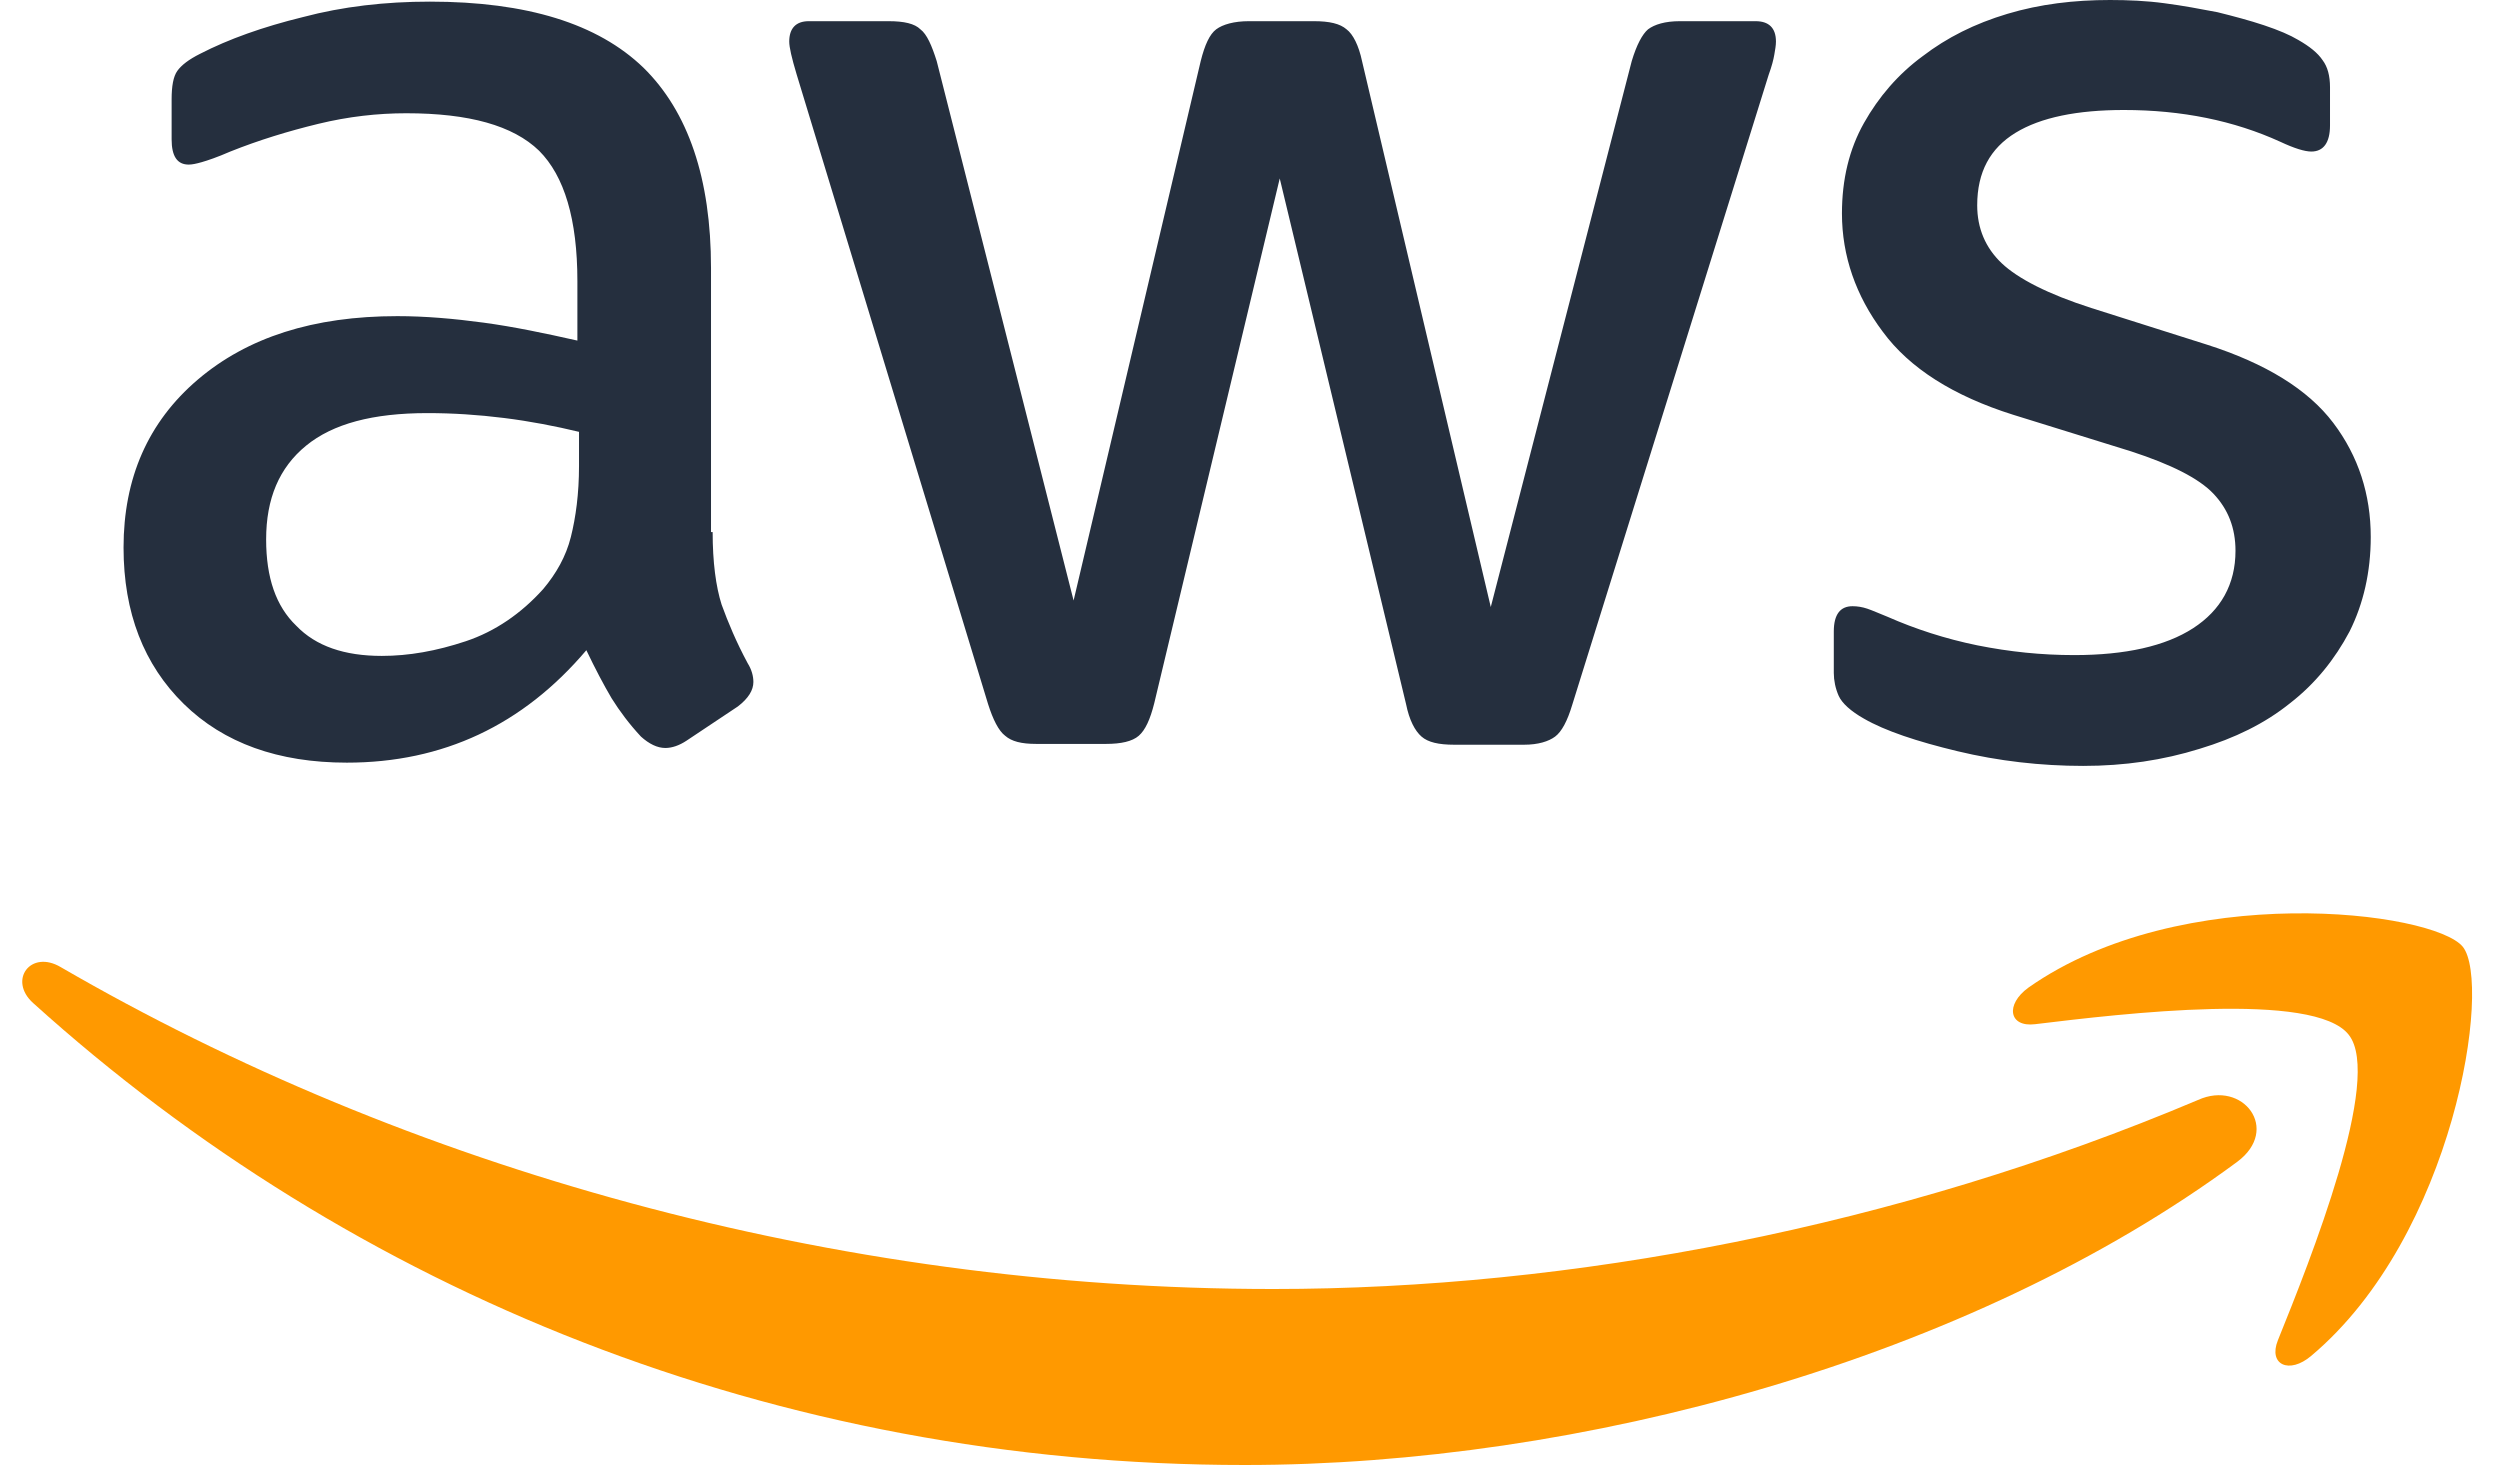
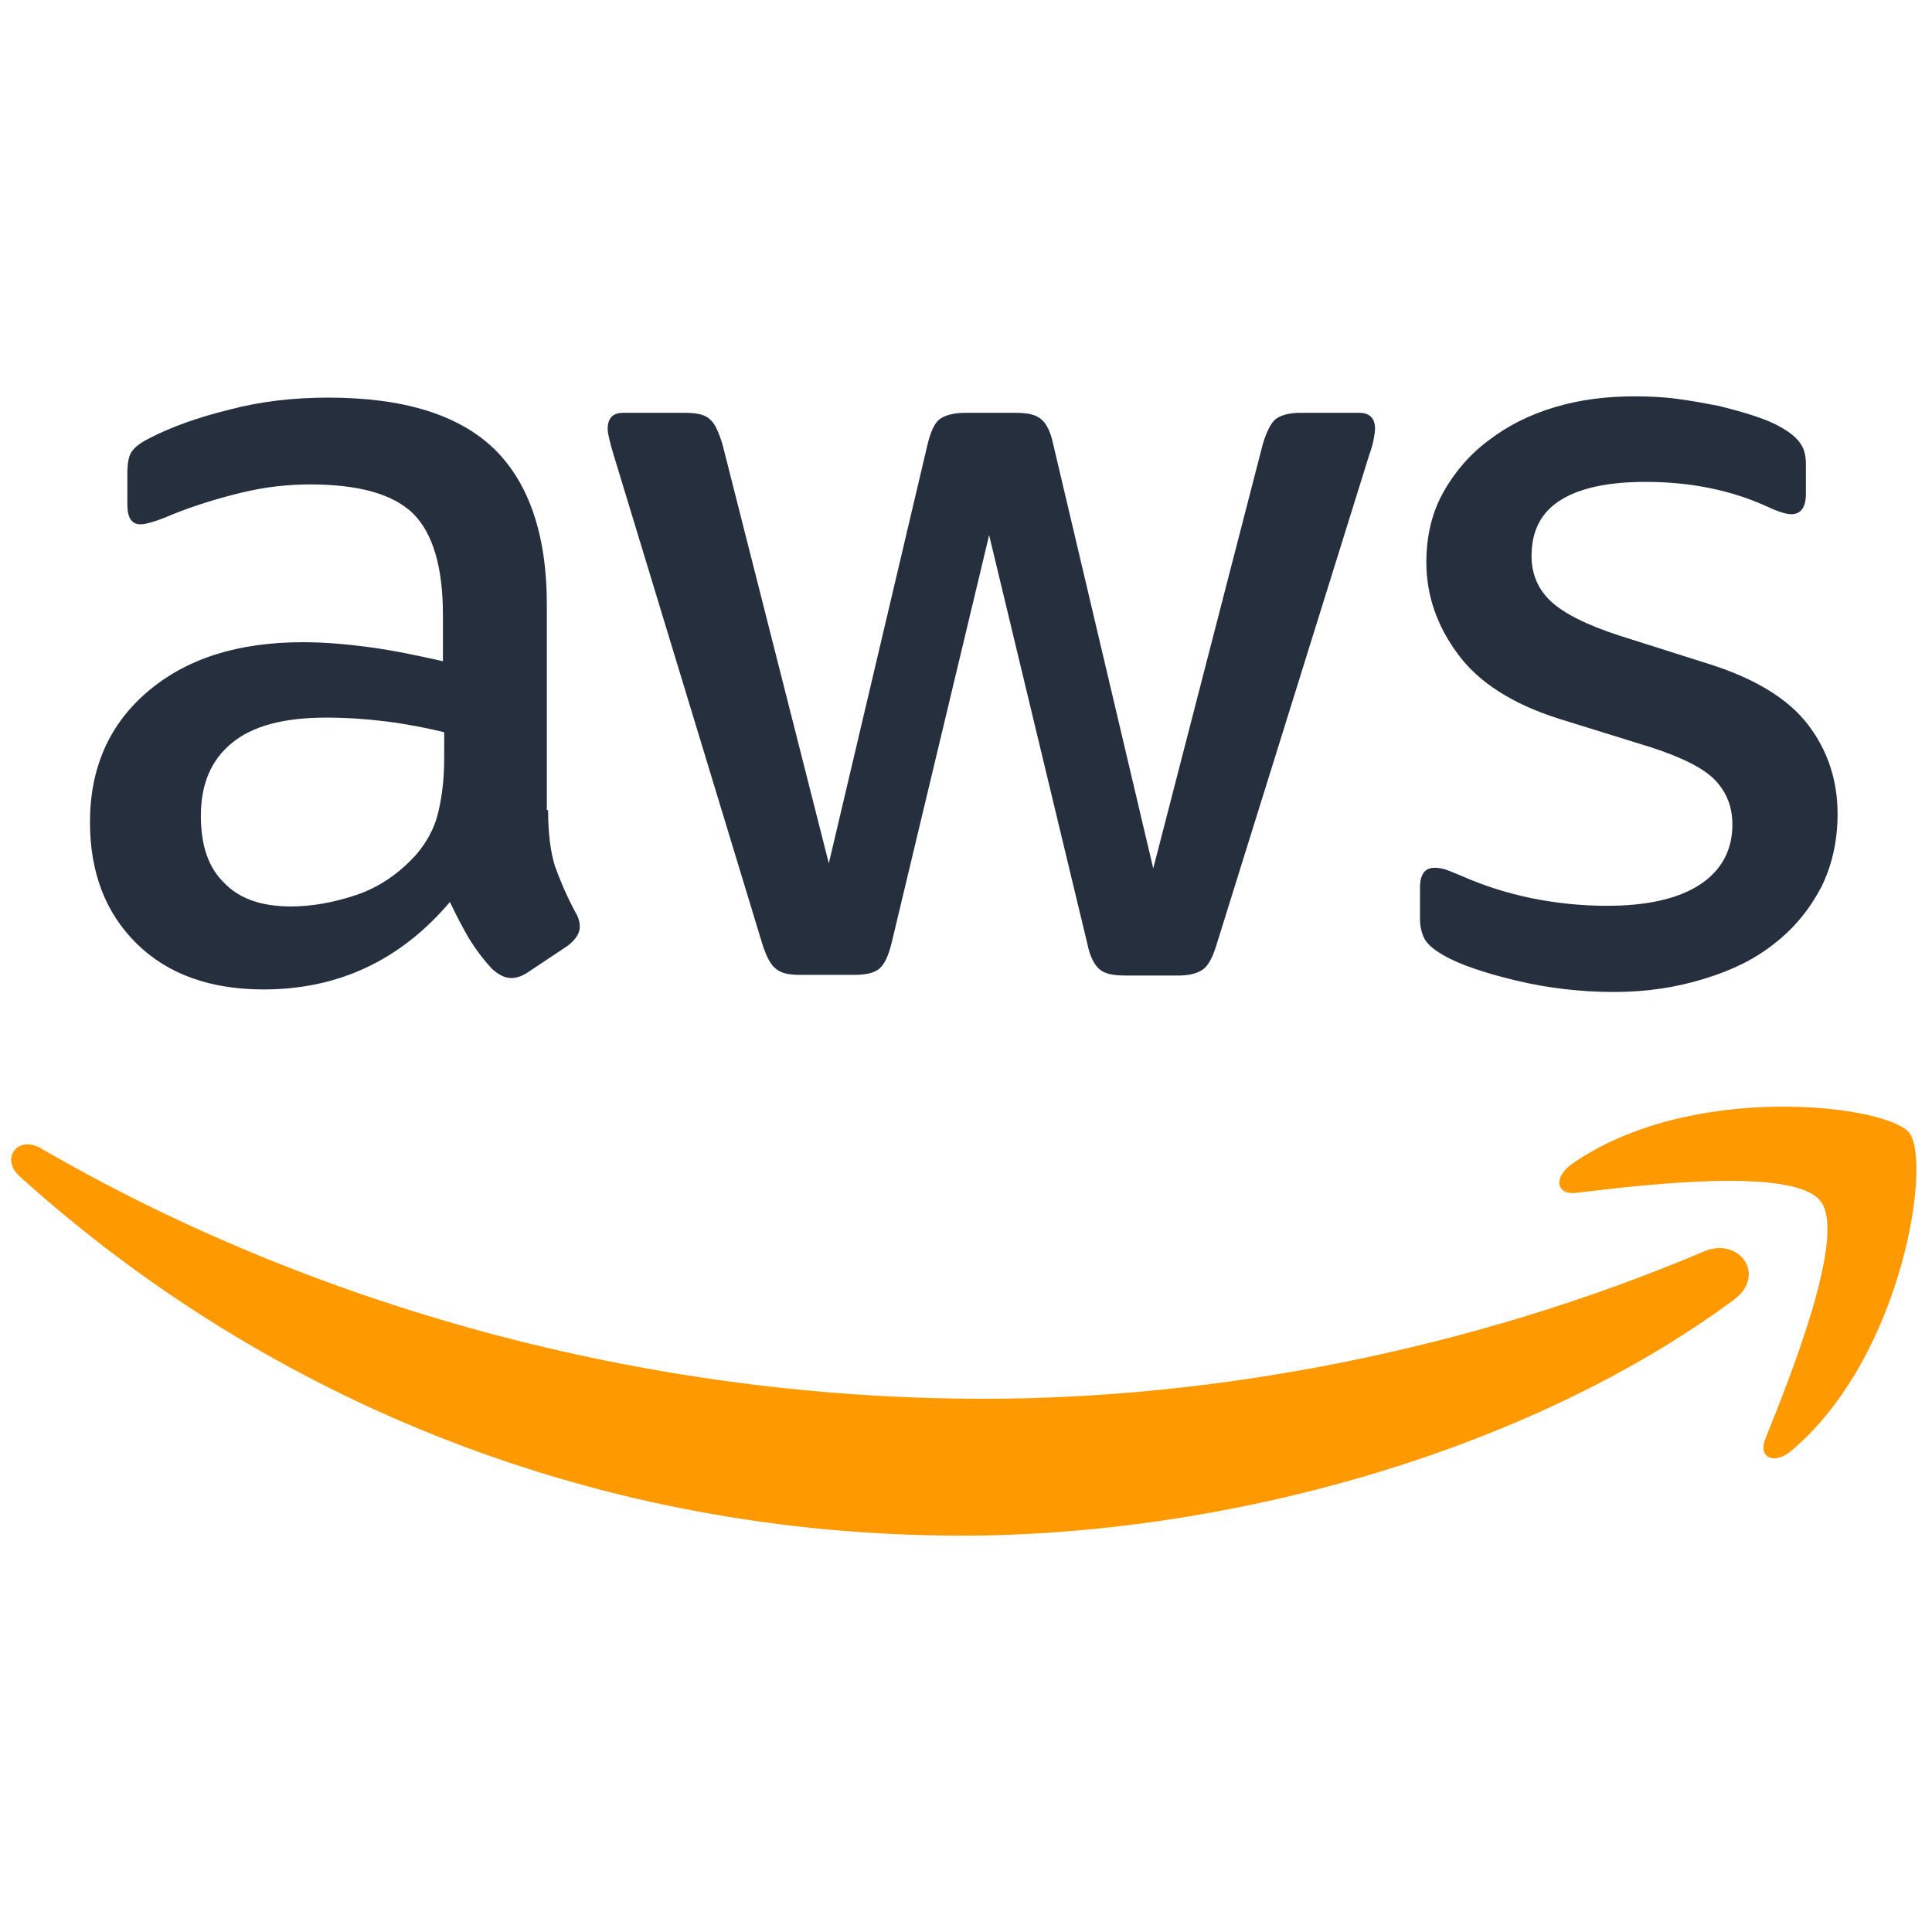
- <svg xmlns="http://www.w3.org/2000/svg" height="1465" viewBox="-.1 1.1 304.9 179.8" width="2500">
+ <svg xmlns="http://www.w3.org/2000/svg" height="2500" viewBox="-.1 1.1 304.9 179.8" width="2500">
  <path d="m86.4 66.4c0 3.7.4 6.7 1.1 8.9.8 2.2 1.8 4.6 3.2 7.2.5.8.7 1.6.7 2.3 0 1-.6 2-1.9 3l-6.3 4.2c-.9.6-1.8.9-2.6.9-1 0-2-.5-3-1.4-1.4-1.5-2.6-3.1-3.6-4.7-1-1.7-2-3.6-3.1-5.9-7.8 9.2-17.6 13.8-29.4 13.8-8.4 0-15.1-2.4-20-7.2s-7.4-11.2-7.4-19.2c0-8.5 3-15.4 9.1-20.6s14.2-7.8 24.5-7.8c3.4 0 6.9.3 10.6.8s7.5 1.3 11.5 2.2v-7.3c0-7.6-1.6-12.9-4.7-16-3.2-3.1-8.6-4.6-16.3-4.6-3.5 0-7.1.4-10.8 1.3s-7.3 2-10.8 3.4c-1.6.7-2.8 1.1-3.5 1.3s-1.2.3-1.6.3c-1.4 0-2.1-1-2.1-3.1v-4.9c0-1.6.2-2.8.7-3.5s1.4-1.4 2.8-2.1c3.5-1.8 7.7-3.3 12.6-4.5 4.9-1.3 10.1-1.9 15.6-1.9 11.9 0 20.6 2.7 26.2 8.1 5.5 5.4 8.3 13.6 8.3 24.6v32.4zm-40.6 15.2c3.3 0 6.7-.6 10.3-1.8s6.8-3.4 9.5-6.4c1.6-1.9 2.8-4 3.4-6.4s1-5.3 1-8.7v-4.2c-2.9-.7-6-1.3-9.2-1.7s-6.3-.6-9.4-.6c-6.7 0-11.6 1.3-14.9 4s-4.9 6.5-4.9 11.5c0 4.7 1.2 8.2 3.7 10.6 2.4 2.5 5.9 3.7 10.5 3.7zm80.3 10.8c-1.8 0-3-.3-3.8-1-.8-.6-1.5-2-2.1-3.9l-23.5-77.3c-.6-2-.9-3.3-.9-4 0-1.6.8-2.5 2.4-2.5h9.8c1.9 0 3.2.3 3.9 1 .8.6 1.4 2 2 3.9l16.8 66.2 15.6-66.2c.5-2 1.1-3.3 1.9-3.9s2.2-1 4-1h8c1.9 0 3.2.3 4 1 .8.6 1.5 2 1.9 3.9l15.8 67 17.3-67c.6-2 1.3-3.3 2-3.9.8-.6 2.1-1 3.9-1h9.3c1.6 0 2.5.8 2.5 2.5 0 .5-.1 1-.2 1.6s-.3 1.4-.7 2.5l-24.1 77.3c-.6 2-1.3 3.3-2.1 3.9s-2.1 1-3.8 1h-8.6c-1.9 0-3.2-.3-4-1s-1.5-2-1.9-4l-15.5-64.5-15.4 64.4c-.5 2-1.1 3.3-1.9 4s-2.2 1-4 1zm128.5 2.7c-5.2 0-10.4-.6-15.4-1.8s-8.9-2.5-11.5-4c-1.6-.9-2.7-1.9-3.1-2.8s-.6-1.9-.6-2.8v-5.1c0-2.1.8-3.1 2.3-3.1.6 0 1.2.1 1.8.3s1.5.6 2.5 1c3.4 1.5 7.1 2.7 11 3.5 4 .8 7.9 1.2 11.9 1.2 6.3 0 11.2-1.1 14.6-3.3s5.2-5.4 5.2-9.5c0-2.8-.9-5.1-2.7-7s-5.2-3.6-10.1-5.2l-14.5-4.5c-7.3-2.3-12.7-5.7-16-10.2-3.3-4.4-5-9.3-5-14.5 0-4.2.9-7.9 2.7-11.1s4.2-6 7.2-8.2c3-2.3 6.4-4 10.4-5.2s8.2-1.7 12.6-1.7c2.2 0 4.5.1 6.7.4 2.3.3 4.4.7 6.5 1.1 2 .5 3.9 1 5.7 1.6s3.2 1.2 4.2 1.8c1.4.8 2.4 1.6 3 2.5.6.8.9 1.9.9 3.3v4.7c0 2.1-.8 3.2-2.3 3.2-.8 0-2.1-.4-3.8-1.2-5.7-2.6-12.1-3.9-19.2-3.9-5.7 0-10.2.9-13.3 2.8s-4.7 4.8-4.7 8.9c0 2.8 1 5.2 3 7.1s5.7 3.8 11 5.5l14.2 4.5c7.2 2.3 12.4 5.5 15.5 9.6s4.6 8.8 4.6 14c0 4.3-.9 8.2-2.6 11.6-1.8 3.4-4.2 6.4-7.3 8.8-3.1 2.5-6.8 4.3-11.1 5.6-4.5 1.4-9.2 2.1-14.3 2.1z" fill="#252f3e" />
  <g clip-rule="evenodd" fill="#f90" fill-rule="evenodd">
    <path d="m273.5 143.7c-32.9 24.3-80.7 37.2-121.8 37.2-57.6 0-109.5-21.3-148.7-56.7-3.1-2.8-.3-6.6 3.4-4.4 42.4 24.6 94.7 39.5 148.8 39.5 36.5 0 76.6-7.6 113.5-23.2 5.5-2.5 10.2 3.6 4.8 7.6z" />
    <path d="m287.2 128.1c-4.2-5.4-27.8-2.6-38.5-1.3-3.2.4-3.7-2.4-.8-4.5 18.8-13.2 49.7-9.4 53.3-5 3.6 4.5-1 35.4-18.6 50.2-2.7 2.3-5.3 1.1-4.1-1.9 4-9.9 12.9-32.2 8.7-37.5z" />
  </g>
</svg>
